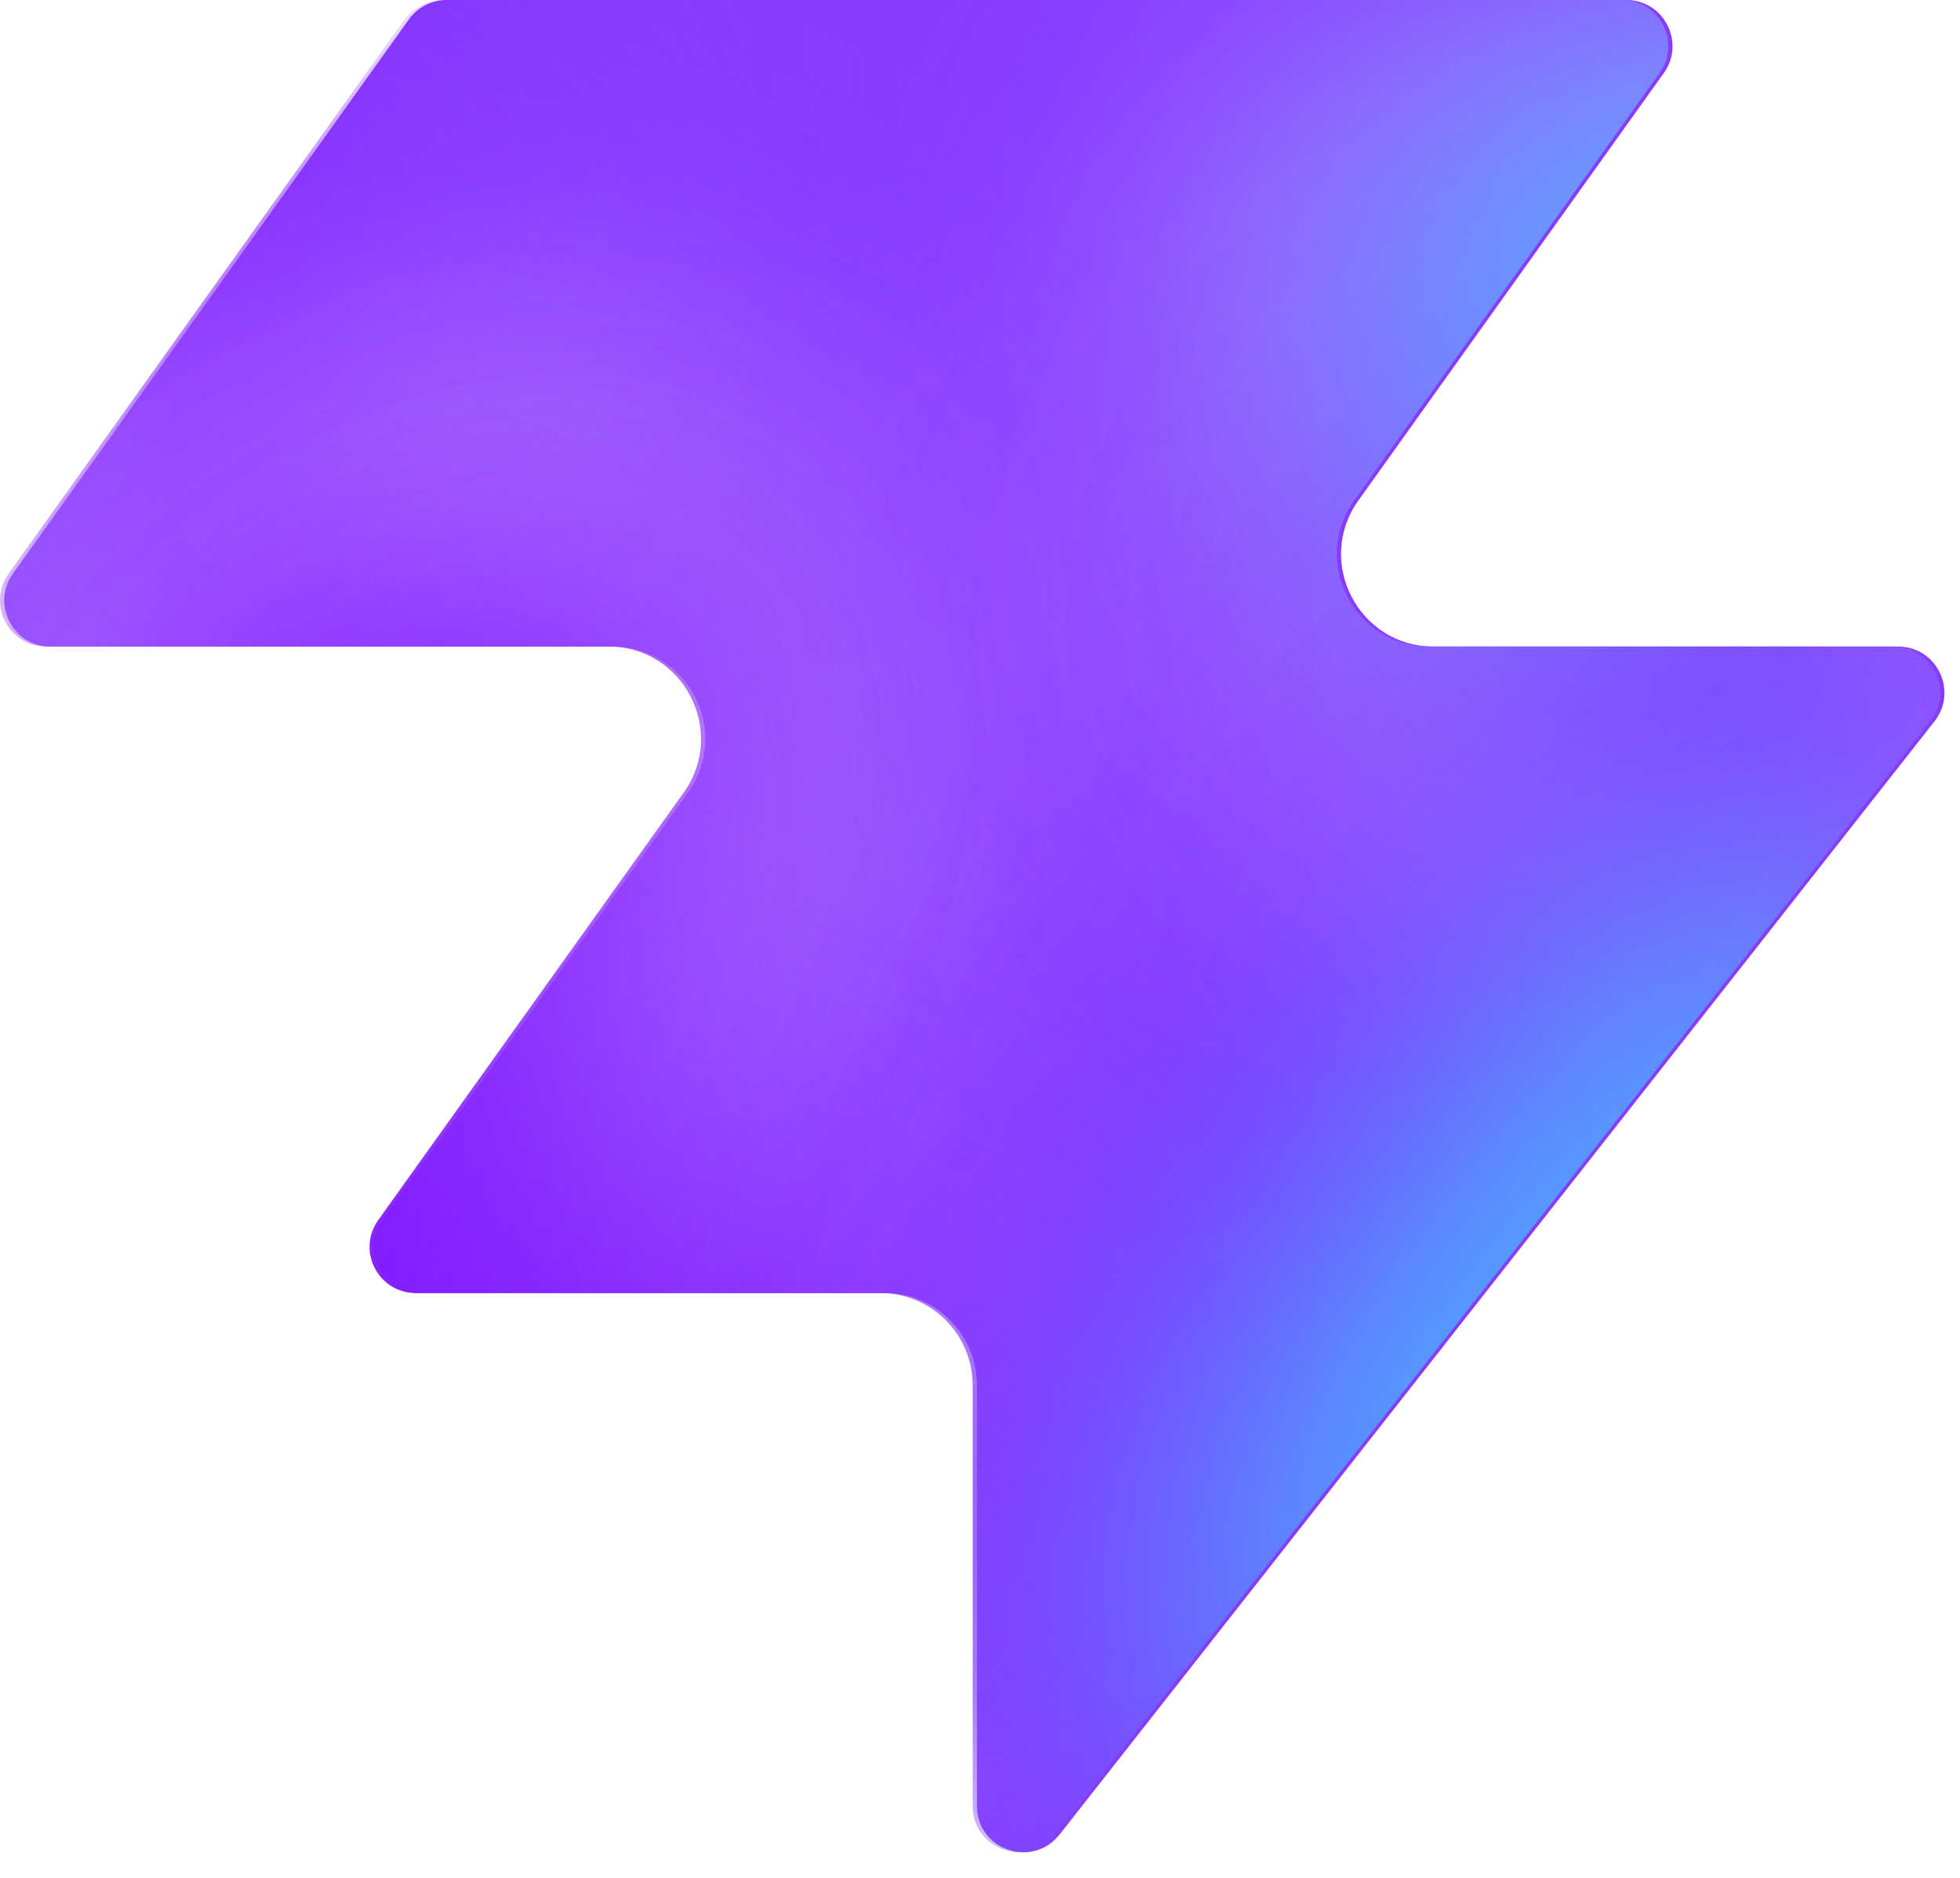
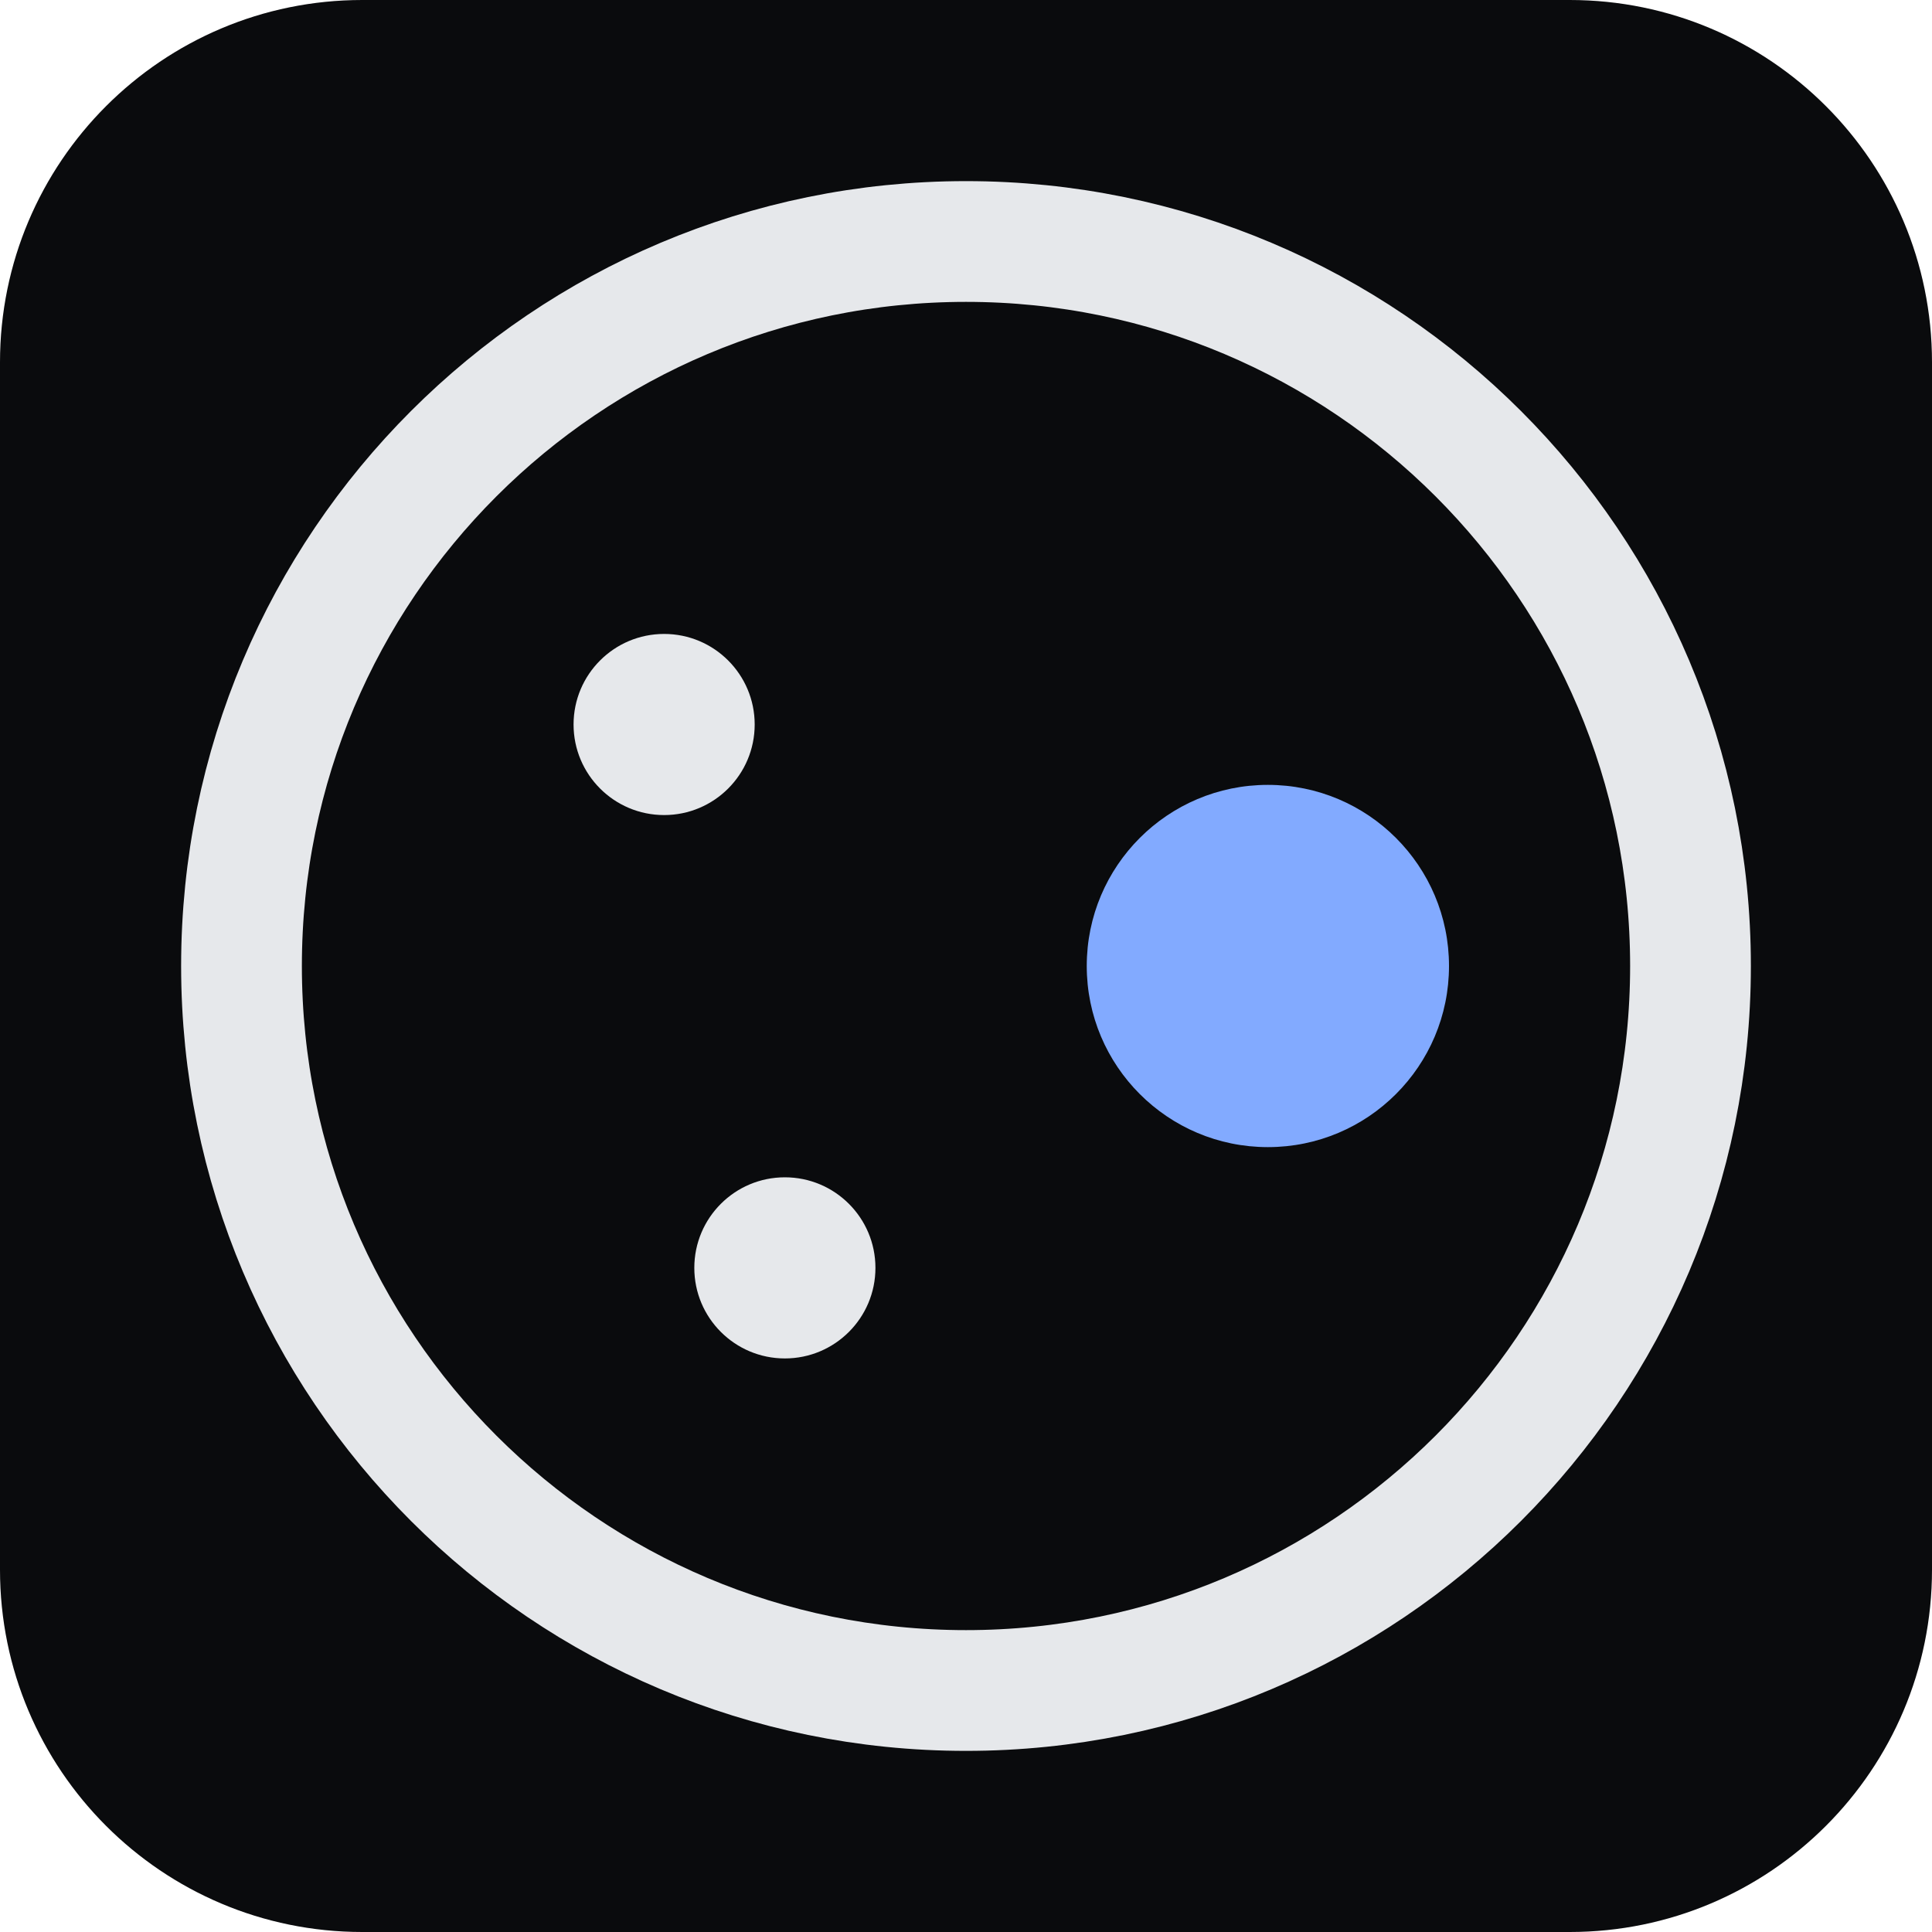
- <svg xmlns="http://www.w3.org/2000/svg" width="48" height="46" fill="none" viewBox="0 0 48 46">
-   <path fill="#863bff" d="M25.946 44.938c-.664.845-2.021.375-2.021-.698V33.937a2.26 2.26 0 0 0-2.262-2.262H10.287c-.92 0-1.456-1.04-.92-1.788l7.48-10.471c1.07-1.497 0-3.578-1.842-3.578H1.237c-.92 0-1.456-1.04-.92-1.788L10.013.474c.214-.297.556-.474.92-.474h28.894c.92 0 1.456 1.04.92 1.788l-7.48 10.471c-1.07 1.498 0 3.579 1.842 3.579h11.377c.943 0 1.473 1.088.89 1.83L25.947 44.94z" style="fill:#863bff;fill:color(display-p3 .525 .23 1);fill-opacity:1" />
-   <mask id="a" width="48" height="46" x="0" y="0" maskUnits="userSpaceOnUse" style="mask-type:alpha">
-     <path fill="#000" d="M25.842 44.938c-.664.844-2.021.375-2.021-.698V33.937a2.26 2.26 0 0 0-2.262-2.262H10.183c-.92 0-1.456-1.04-.92-1.788l7.48-10.471c1.07-1.498 0-3.579-1.842-3.579H1.133c-.92 0-1.456-1.04-.92-1.787L9.91.473c.214-.297.556-.474.92-.474h28.894c.92 0 1.456 1.04.92 1.788l-7.48 10.471c-1.07 1.498 0 3.578 1.842 3.578h11.377c.943 0 1.473 1.088.89 1.832L25.843 44.94z" style="fill:#000;fill-opacity:1" />
-   </mask>
-   <g mask="url(#a)">
-     <g filter="url(#b)">
-       <ellipse cx="5.508" cy="14.704" fill="#ede6ff" rx="5.508" ry="14.704" style="fill:#ede6ff;fill:color(display-p3 .927 .903 1);fill-opacity:1" transform="matrix(.00324 1 1 -.00324 -4.47 31.516)" />
-     </g>
-     <g filter="url(#c)">
-       <ellipse cx="10.399" cy="29.851" fill="#ede6ff" rx="10.399" ry="29.851" style="fill:#ede6ff;fill:color(display-p3 .927 .903 1);fill-opacity:1" transform="matrix(.00324 1 1 -.00324 -39.328 7.883)" />
-     </g>
-     <g filter="url(#d)">
-       <ellipse cx="5.508" cy="30.487" fill="#7e14ff" rx="5.508" ry="30.487" style="fill:#7e14ff;fill:color(display-p3 .492 .077 1);fill-opacity:1" transform="rotate(89.814 -25.913 -14.639)scale(1 -1)" />
-     </g>
-     <g filter="url(#e)">
-       <ellipse cx="5.508" cy="30.599" fill="#7e14ff" rx="5.508" ry="30.599" style="fill:#7e14ff;fill:color(display-p3 .492 .077 1);fill-opacity:1" transform="rotate(89.814 -32.644 -3.334)scale(1 -1)" />
-     </g>
-     <g filter="url(#f)">
-       <ellipse cx="5.508" cy="30.599" fill="#7e14ff" rx="5.508" ry="30.599" style="fill:#7e14ff;fill:color(display-p3 .492 .077 1);fill-opacity:1" transform="matrix(.00324 1 1 -.00324 -34.34 30.47)" />
-     </g>
-     <g filter="url(#g)">
-       <ellipse cx="14.072" cy="22.078" fill="#ede6ff" rx="14.072" ry="22.078" style="fill:#ede6ff;fill:color(display-p3 .927 .903 1);fill-opacity:1" transform="rotate(93.35 24.506 48.493)scale(-1 1)" />
-     </g>
-     <g filter="url(#h)">
-       <ellipse cx="3.47" cy="21.501" fill="#7e14ff" rx="3.47" ry="21.501" style="fill:#7e14ff;fill:color(display-p3 .492 .077 1);fill-opacity:1" transform="rotate(89.009 28.708 47.59)scale(-1 1)" />
-     </g>
-     <g filter="url(#i)">
-       <ellipse cx="3.47" cy="21.501" fill="#7e14ff" rx="3.47" ry="21.501" style="fill:#7e14ff;fill:color(display-p3 .492 .077 1);fill-opacity:1" transform="rotate(89.009 28.708 47.59)scale(-1 1)" />
-     </g>
-     <g filter="url(#j)">
-       <ellipse cx=".387" cy="8.972" fill="#7e14ff" rx="4.407" ry="29.108" style="fill:#7e14ff;fill:color(display-p3 .492 .077 1);fill-opacity:1" transform="rotate(39.51 .387 8.972)" />
-     </g>
-     <g filter="url(#k)">
-       <ellipse cx="47.523" cy="-6.092" fill="#7e14ff" rx="4.407" ry="29.108" style="fill:#7e14ff;fill:color(display-p3 .492 .077 1);fill-opacity:1" transform="rotate(37.892 47.523 -6.092)" />
-     </g>
-     <g filter="url(#l)">
-       <ellipse cx="41.412" cy="6.333" fill="#47bfff" rx="5.971" ry="9.665" style="fill:#47bfff;fill:color(display-p3 .28 .748 1);fill-opacity:1" transform="rotate(37.892 41.412 6.333)" />
-     </g>
-     <g filter="url(#m)">
-       <ellipse cx="-1.879" cy="38.332" fill="#7e14ff" rx="4.407" ry="29.108" style="fill:#7e14ff;fill:color(display-p3 .492 .077 1);fill-opacity:1" transform="rotate(37.892 -1.88 38.332)" />
-     </g>
-     <g filter="url(#n)">
-       <ellipse cx="-1.879" cy="38.332" fill="#7e14ff" rx="4.407" ry="29.108" style="fill:#7e14ff;fill:color(display-p3 .492 .077 1);fill-opacity:1" transform="rotate(37.892 -1.88 38.332)" />
-     </g>
-     <g filter="url(#o)">
-       <ellipse cx="35.651" cy="29.907" fill="#7e14ff" rx="4.407" ry="29.108" style="fill:#7e14ff;fill:color(display-p3 .492 .077 1);fill-opacity:1" transform="rotate(37.892 35.651 29.907)" />
-     </g>
-     <g filter="url(#p)">
-       <ellipse cx="38.418" cy="32.4" fill="#47bfff" rx="5.971" ry="15.297" style="fill:#47bfff;fill:color(display-p3 .28 .748 1);fill-opacity:1" transform="rotate(37.892 38.418 32.4)" />
-     </g>
-   </g>
-   <defs>
-     <filter id="b" width="60.045" height="41.654" x="-19.77" y="16.149" color-interpolation-filters="sRGB" filterUnits="userSpaceOnUse">
-       <feFlood flood-opacity="0" result="BackgroundImageFix" />
-       <feBlend in="SourceGraphic" in2="BackgroundImageFix" result="shape" />
-       <feGaussianBlur result="effect1_foregroundBlur_2002_17158" stdDeviation="7.659" />
-     </filter>
-     <filter id="c" width="90.34" height="51.437" x="-54.613" y="-7.533" color-interpolation-filters="sRGB" filterUnits="userSpaceOnUse">
-       <feFlood flood-opacity="0" result="BackgroundImageFix" />
-       <feBlend in="SourceGraphic" in2="BackgroundImageFix" result="shape" />
-       <feGaussianBlur result="effect1_foregroundBlur_2002_17158" stdDeviation="7.659" />
-     </filter>
-     <filter id="d" width="79.355" height="29.4" x="-49.64" y="2.03" color-interpolation-filters="sRGB" filterUnits="userSpaceOnUse">
-       <feFlood flood-opacity="0" result="BackgroundImageFix" />
-       <feBlend in="SourceGraphic" in2="BackgroundImageFix" result="shape" />
-       <feGaussianBlur result="effect1_foregroundBlur_2002_17158" stdDeviation="4.596" />
-     </filter>
-     <filter id="e" width="79.579" height="29.4" x="-45.045" y="20.029" color-interpolation-filters="sRGB" filterUnits="userSpaceOnUse">
-       <feFlood flood-opacity="0" result="BackgroundImageFix" />
-       <feBlend in="SourceGraphic" in2="BackgroundImageFix" result="shape" />
-       <feGaussianBlur result="effect1_foregroundBlur_2002_17158" stdDeviation="4.596" />
-     </filter>
-     <filter id="f" width="79.579" height="29.4" x="-43.513" y="21.178" color-interpolation-filters="sRGB" filterUnits="userSpaceOnUse">
-       <feFlood flood-opacity="0" result="BackgroundImageFix" />
-       <feBlend in="SourceGraphic" in2="BackgroundImageFix" result="shape" />
-       <feGaussianBlur result="effect1_foregroundBlur_2002_17158" stdDeviation="4.596" />
-     </filter>
-     <filter id="g" width="74.749" height="58.852" x="15.756" y="-17.901" color-interpolation-filters="sRGB" filterUnits="userSpaceOnUse">
-       <feFlood flood-opacity="0" result="BackgroundImageFix" />
-       <feBlend in="SourceGraphic" in2="BackgroundImageFix" result="shape" />
-       <feGaussianBlur result="effect1_foregroundBlur_2002_17158" stdDeviation="7.659" />
-     </filter>
-     <filter id="h" width="61.377" height="25.362" x="23.548" y="2.284" color-interpolation-filters="sRGB" filterUnits="userSpaceOnUse">
-       <feFlood flood-opacity="0" result="BackgroundImageFix" />
-       <feBlend in="SourceGraphic" in2="BackgroundImageFix" result="shape" />
-       <feGaussianBlur result="effect1_foregroundBlur_2002_17158" stdDeviation="4.596" />
-     </filter>
-     <filter id="i" width="61.377" height="25.362" x="23.548" y="2.284" color-interpolation-filters="sRGB" filterUnits="userSpaceOnUse">
-       <feFlood flood-opacity="0" result="BackgroundImageFix" />
-       <feBlend in="SourceGraphic" in2="BackgroundImageFix" result="shape" />
-       <feGaussianBlur result="effect1_foregroundBlur_2002_17158" stdDeviation="4.596" />
-     </filter>
-     <filter id="j" width="56.045" height="63.649" x="-27.636" y="-22.853" color-interpolation-filters="sRGB" filterUnits="userSpaceOnUse">
-       <feFlood flood-opacity="0" result="BackgroundImageFix" />
-       <feBlend in="SourceGraphic" in2="BackgroundImageFix" result="shape" />
-       <feGaussianBlur result="effect1_foregroundBlur_2002_17158" stdDeviation="4.596" />
-     </filter>
-     <filter id="k" width="54.814" height="64.646" x="20.116" y="-38.415" color-interpolation-filters="sRGB" filterUnits="userSpaceOnUse">
-       <feFlood flood-opacity="0" result="BackgroundImageFix" />
-       <feBlend in="SourceGraphic" in2="BackgroundImageFix" result="shape" />
-       <feGaussianBlur result="effect1_foregroundBlur_2002_17158" stdDeviation="4.596" />
-     </filter>
-     <filter id="l" width="33.541" height="35.313" x="24.641" y="-11.323" color-interpolation-filters="sRGB" filterUnits="userSpaceOnUse">
-       <feFlood flood-opacity="0" result="BackgroundImageFix" />
-       <feBlend in="SourceGraphic" in2="BackgroundImageFix" result="shape" />
-       <feGaussianBlur result="effect1_foregroundBlur_2002_17158" stdDeviation="4.596" />
-     </filter>
-     <filter id="m" width="54.814" height="64.646" x="-29.286" y="6.009" color-interpolation-filters="sRGB" filterUnits="userSpaceOnUse">
-       <feFlood flood-opacity="0" result="BackgroundImageFix" />
-       <feBlend in="SourceGraphic" in2="BackgroundImageFix" result="shape" />
-       <feGaussianBlur result="effect1_foregroundBlur_2002_17158" stdDeviation="4.596" />
-     </filter>
-     <filter id="n" width="54.814" height="64.646" x="-29.286" y="6.009" color-interpolation-filters="sRGB" filterUnits="userSpaceOnUse">
-       <feFlood flood-opacity="0" result="BackgroundImageFix" />
-       <feBlend in="SourceGraphic" in2="BackgroundImageFix" result="shape" />
-       <feGaussianBlur result="effect1_foregroundBlur_2002_17158" stdDeviation="4.596" />
-     </filter>
-     <filter id="o" width="54.814" height="64.646" x="8.244" y="-2.416" color-interpolation-filters="sRGB" filterUnits="userSpaceOnUse">
-       <feFlood flood-opacity="0" result="BackgroundImageFix" />
-       <feBlend in="SourceGraphic" in2="BackgroundImageFix" result="shape" />
-       <feGaussianBlur result="effect1_foregroundBlur_2002_17158" stdDeviation="4.596" />
-     </filter>
-     <filter id="p" width="39.409" height="43.623" x="18.713" y="10.588" color-interpolation-filters="sRGB" filterUnits="userSpaceOnUse">
-       <feFlood flood-opacity="0" result="BackgroundImageFix" />
-       <feBlend in="SourceGraphic" in2="BackgroundImageFix" result="shape" />
-       <feGaussianBlur result="effect1_foregroundBlur_2002_17158" stdDeviation="4.596" />
-     </filter>
-   </defs>
+ <svg xmlns="http://www.w3.org/2000/svg" width="32" height="32" viewBox="0 0 32 32" fill="none">
+   <rect width="32" height="32" rx="6" fill="#0a0b0d" />
+   <circle cx="16" cy="16" r="12" stroke="#e6e8eb" stroke-width="2" />
+   <circle cx="11" cy="12" r="1.5" fill="#e6e8eb" />
+   <circle cx="13" cy="21" r="1.5" fill="#e6e8eb" />
+   <circle cx="21" cy="16" r="3" fill="#82aaff" />
</svg>
